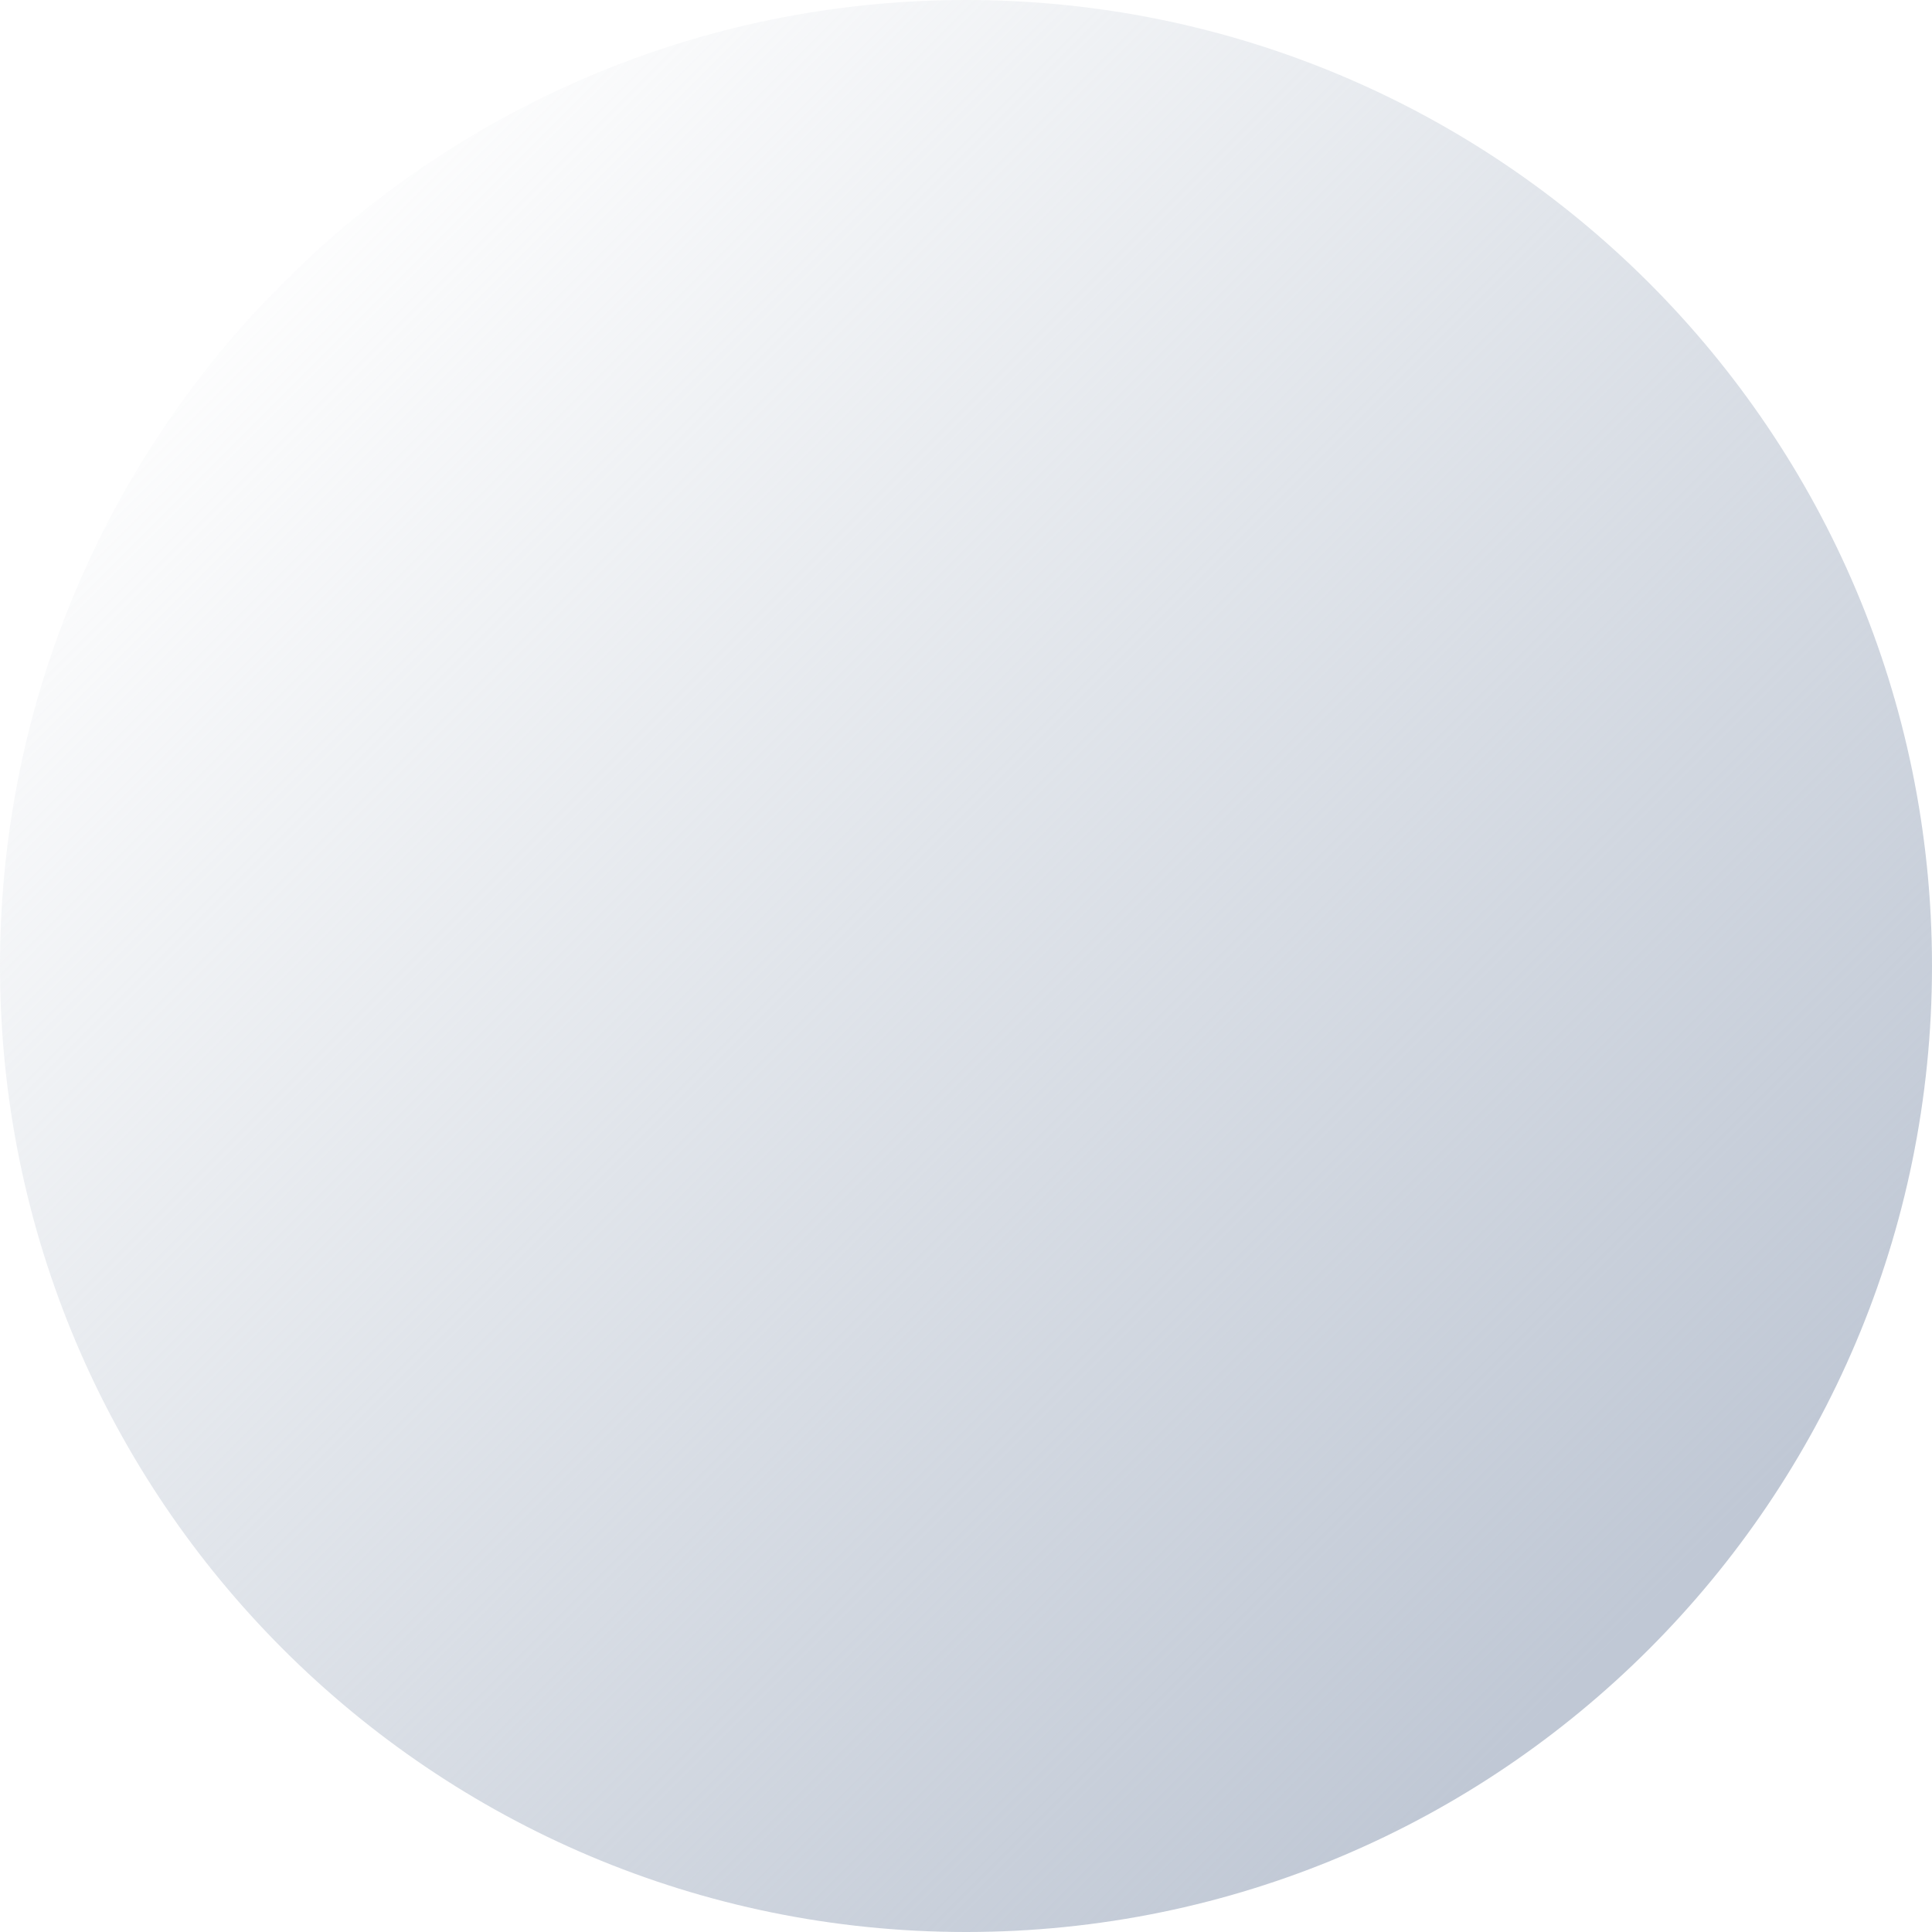
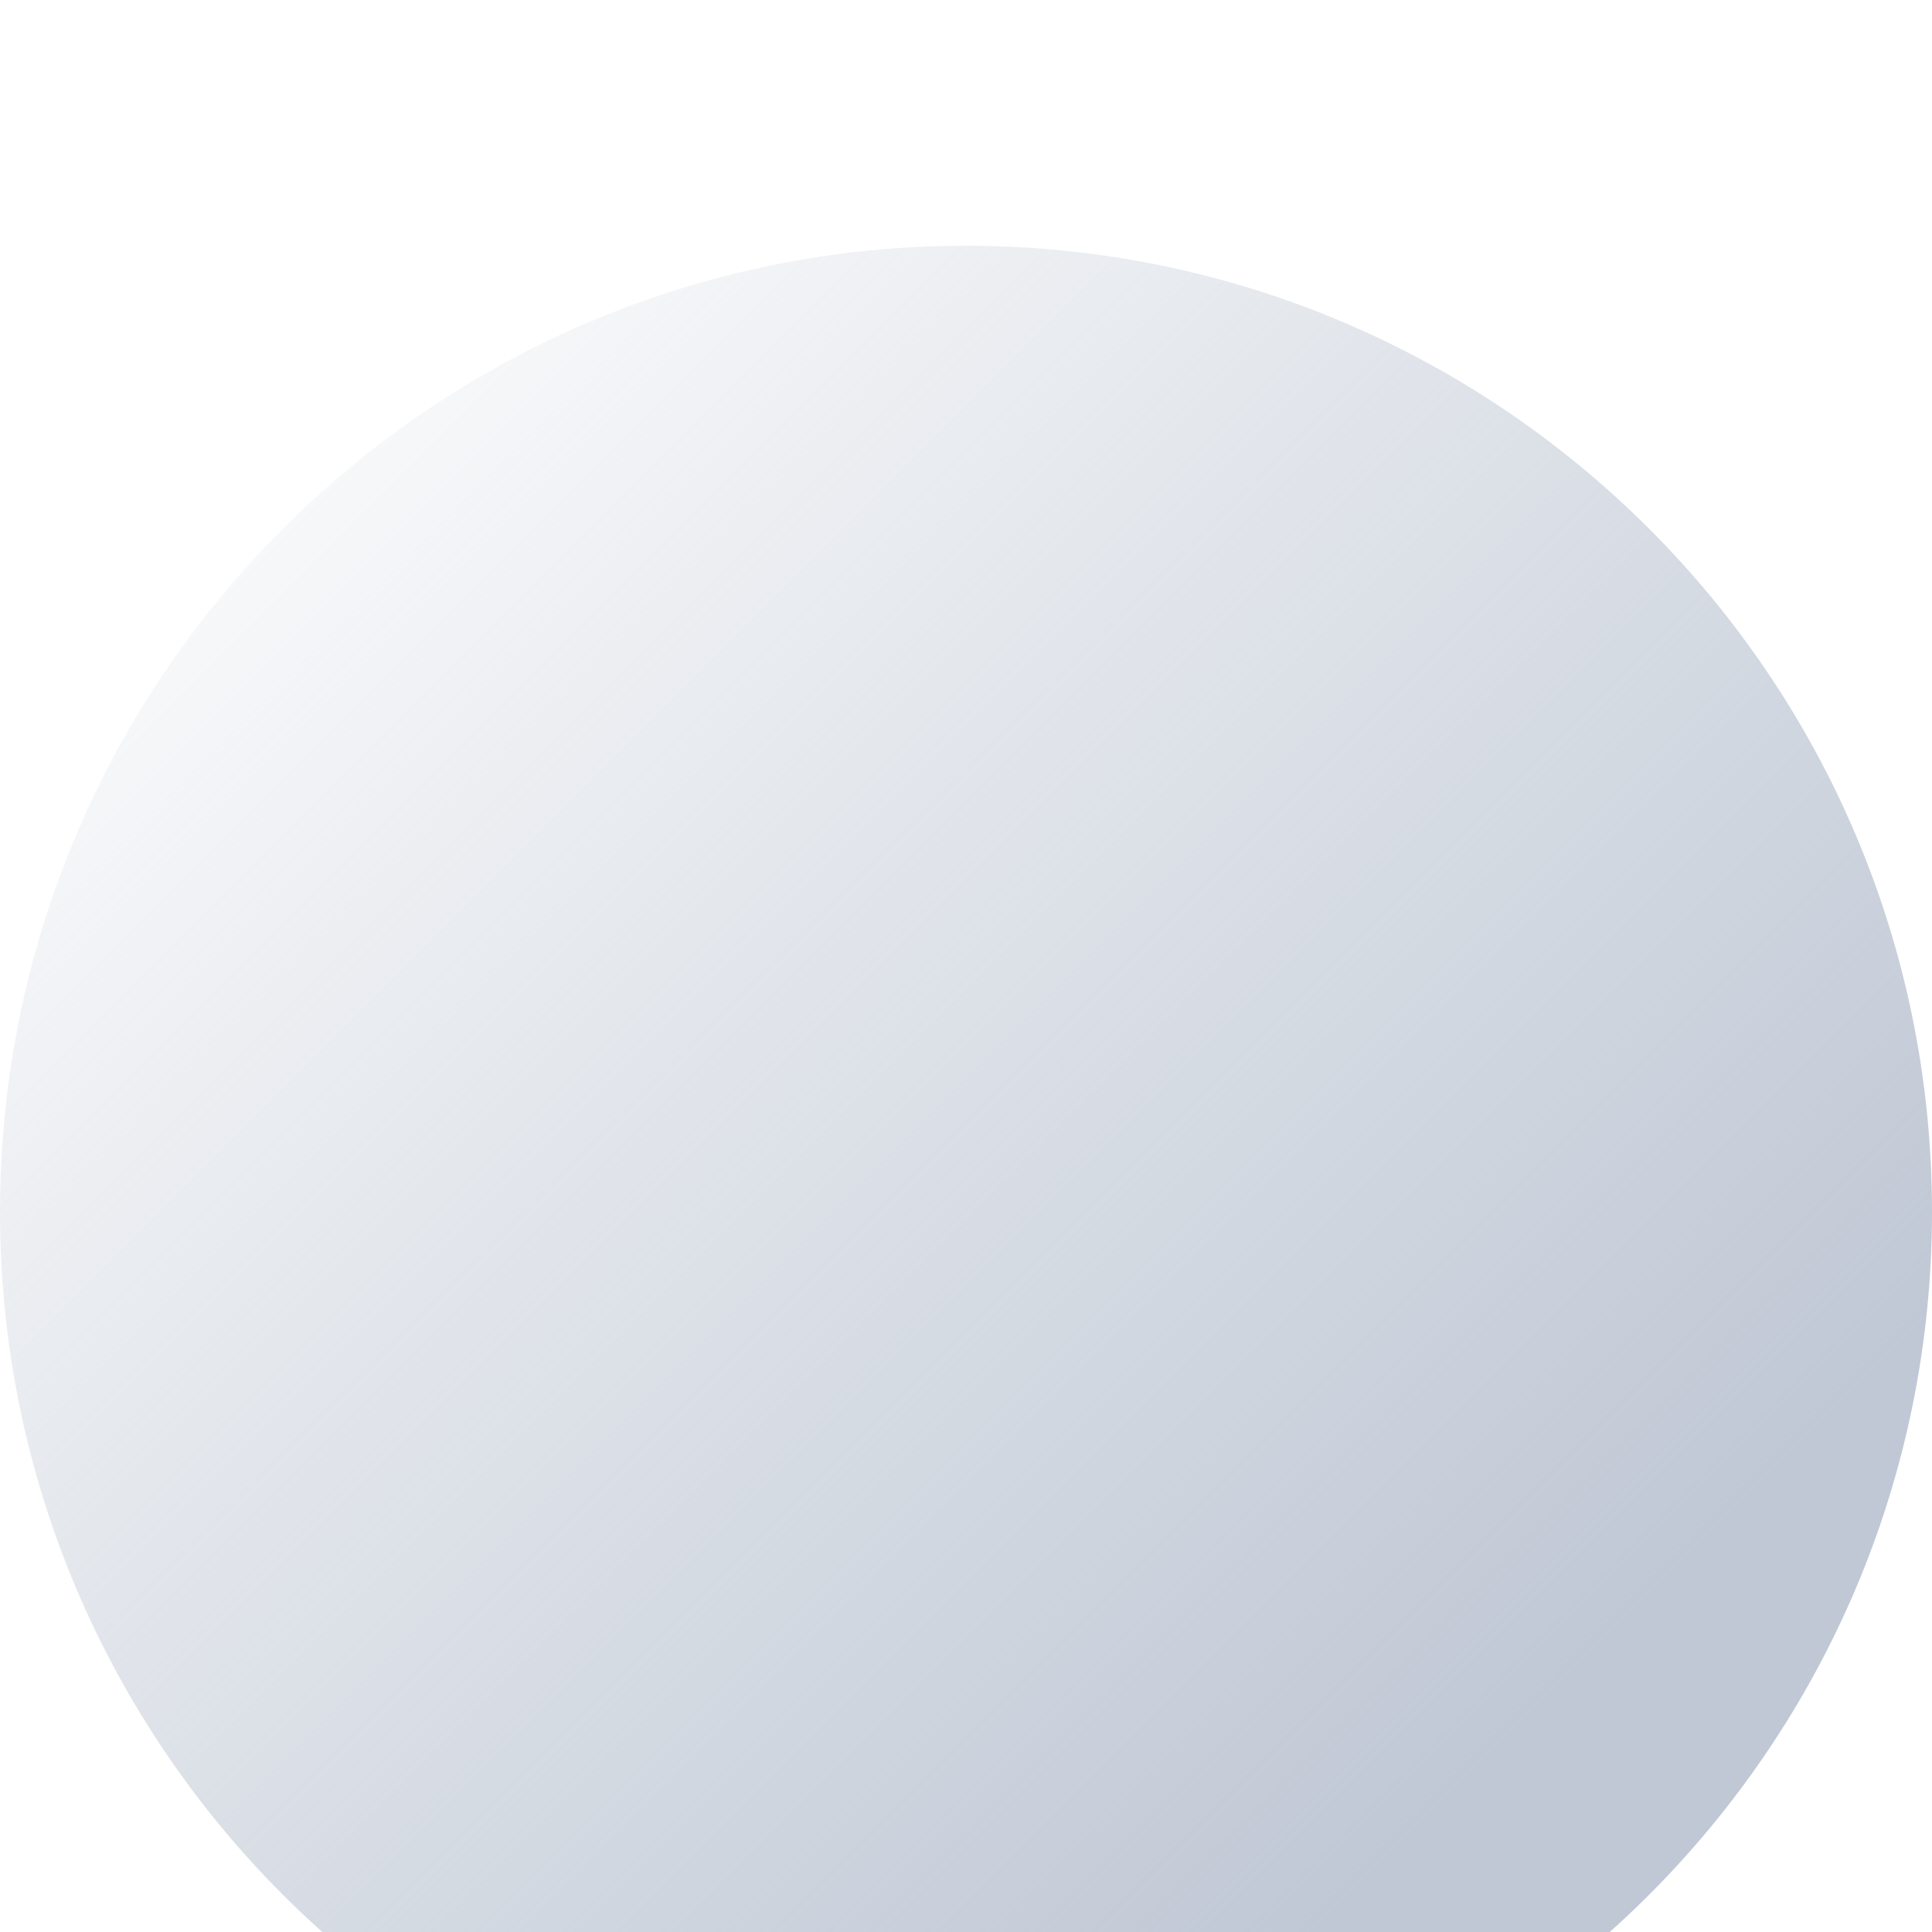
<svg xmlns="http://www.w3.org/2000/svg" width="511" height="511" viewBox="0 0 511 511" fill="none">
-   <circle cx="255.5" cy="255.5" r="255.5" fill="url(#paint0_linear_615_28)" />
+   <circle cx="255.5" cy="320.5" r="255.5" fill="url(#paint0_linear_615_28)" />
  <defs>
    <linearGradient id="paint0_linear_615_28" x1="434.452" y1="427.308" x2="63.28" y2="56.135" gradientUnits="userSpaceOnUse">
      <stop stop-color="#C0C8D5" />
      <stop offset="1" stop-color="#BDC6D2" stop-opacity="0" />
    </linearGradient>
  </defs>
</svg>
